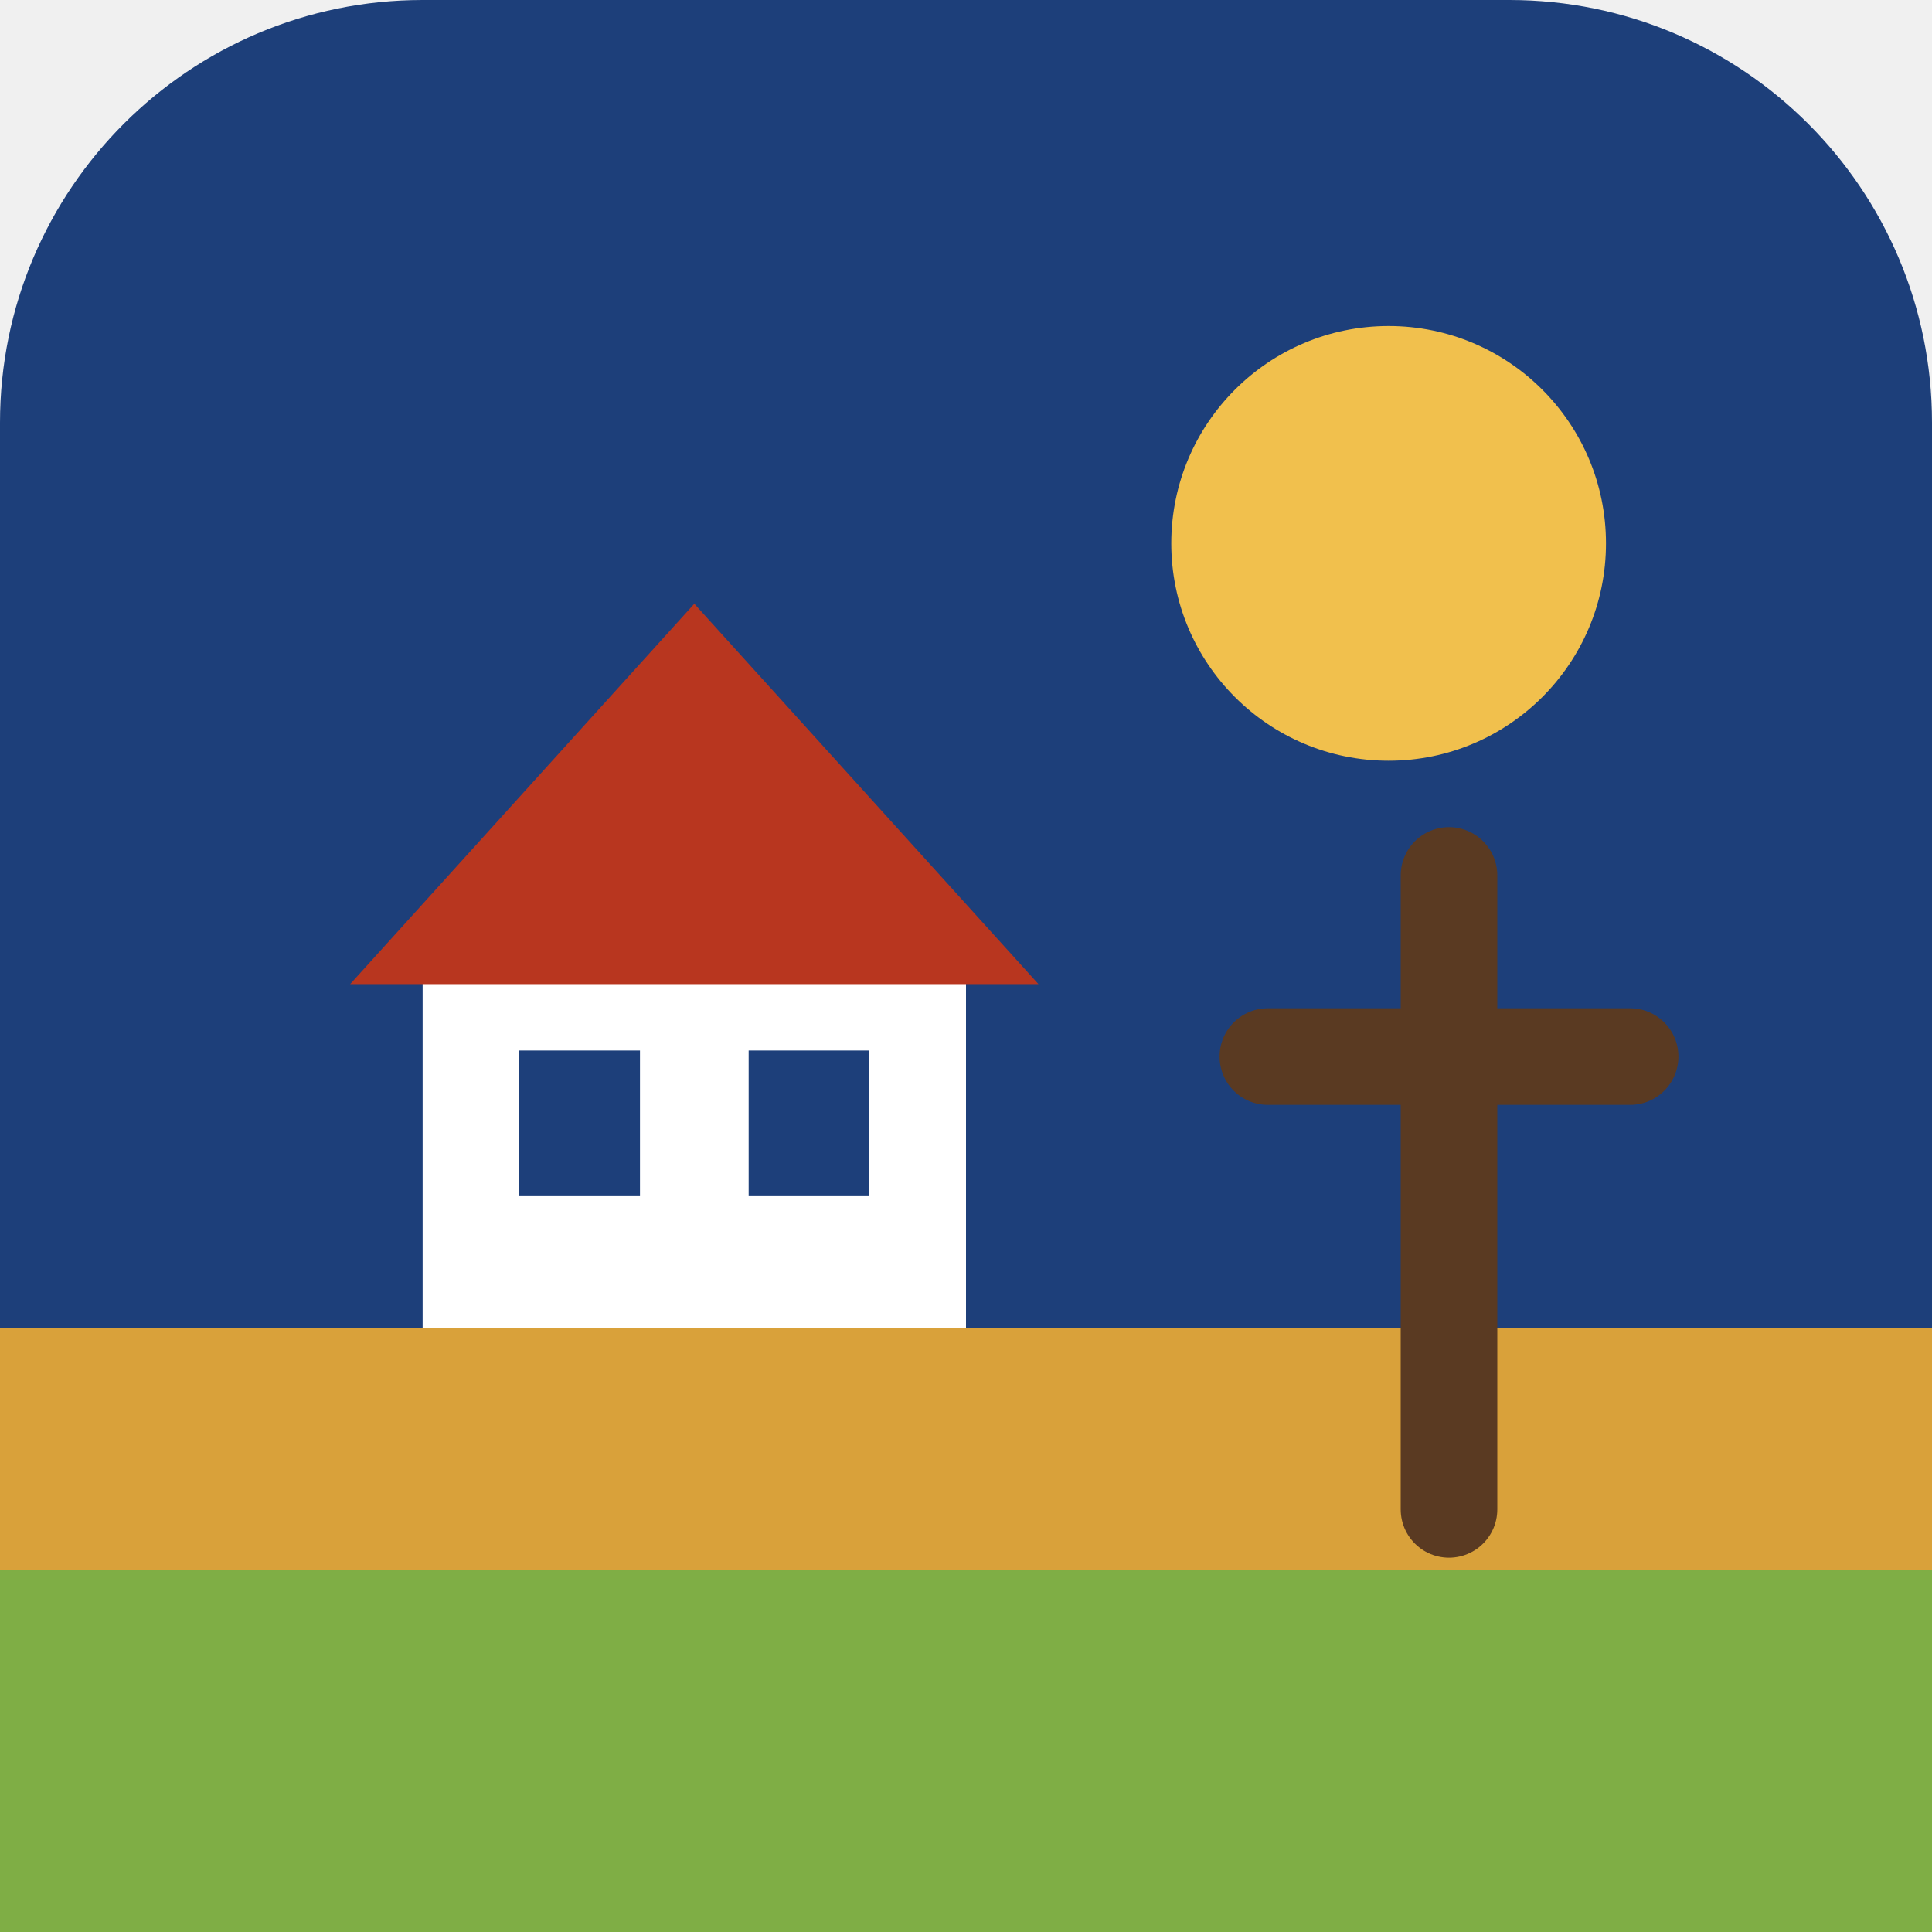
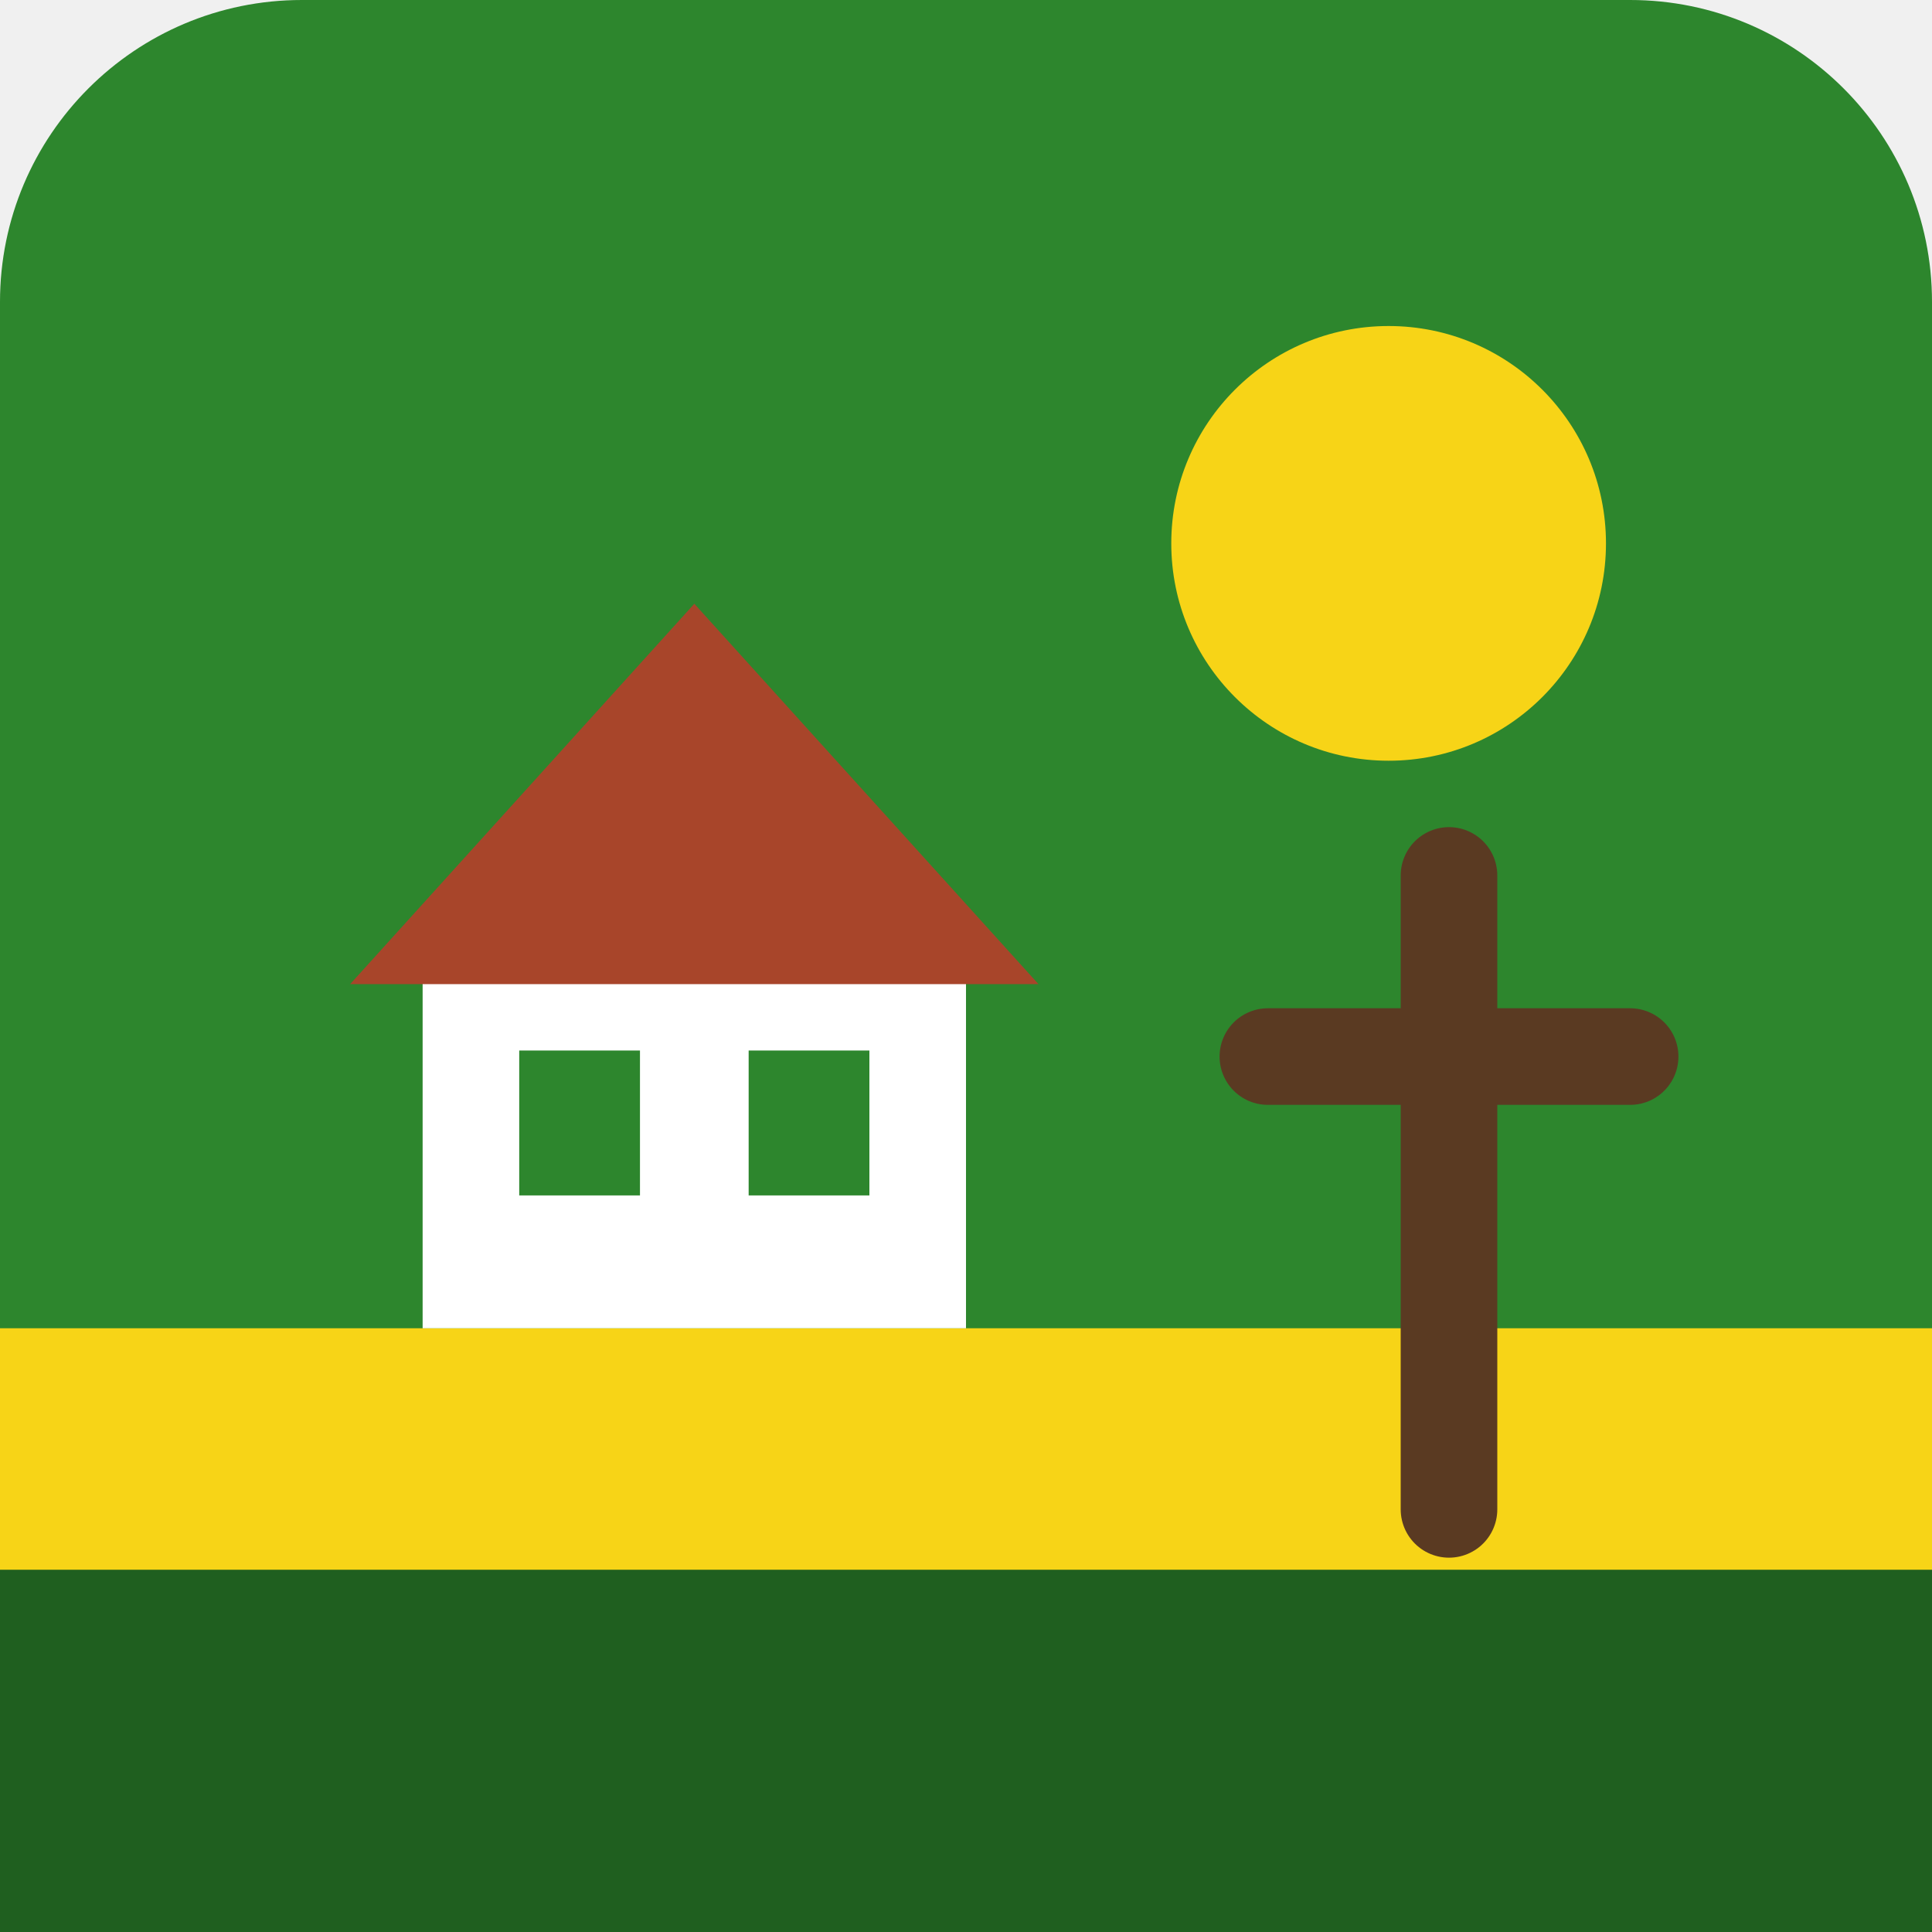
<svg xmlns="http://www.w3.org/2000/svg" viewBox="0 0 32 32">
-   <rect width="32" height="32" rx="7" fill="#1d3f7a" />
-   <circle cx="23" cy="9" r="3.6" fill="#f1c04d" />
-   <path d="M0 22h32v10H0z" fill="#d9a13a" />
-   <path d="M0 26h32v6H0z" fill="#7fae45" />
+   <rect width="32" height="32" rx="5" fill="#2d862d" />
+   <circle cx="23" cy="9" r="3.6" fill="#f7d417" />
+   <path d="M0 22h32v10H0z" fill="#f7d417" />
+   <path d="M0 26h32v6H0z" fill="#1f5f1f" />
  <path d="M7 22v-6h9v6z" fill="#fff" />
-   <path d="M5.8 16.3 11.5 10l5.7 6.3z" fill="#b8361f" />
-   <rect x="8.6" y="17.4" width="2" height="2.4" fill="#1d3f7a" />
-   <rect x="12.4" y="17.4" width="2" height="2.4" fill="#1d3f7a" />
+   <path d="M5.8 16.3 11.5 10l5.7 6.3z" fill="#a8452a" />
+   <rect x="8.6" y="17.4" width="2" height="2.4" fill="#2d862d" />
+   <rect x="12.4" y="17.4" width="2" height="2.4" fill="#2d862d" />
  <path d="M24 25V14.5M21 17.5h6" stroke="#5a3a22" stroke-width="1.6" stroke-linecap="round" />
</svg>
